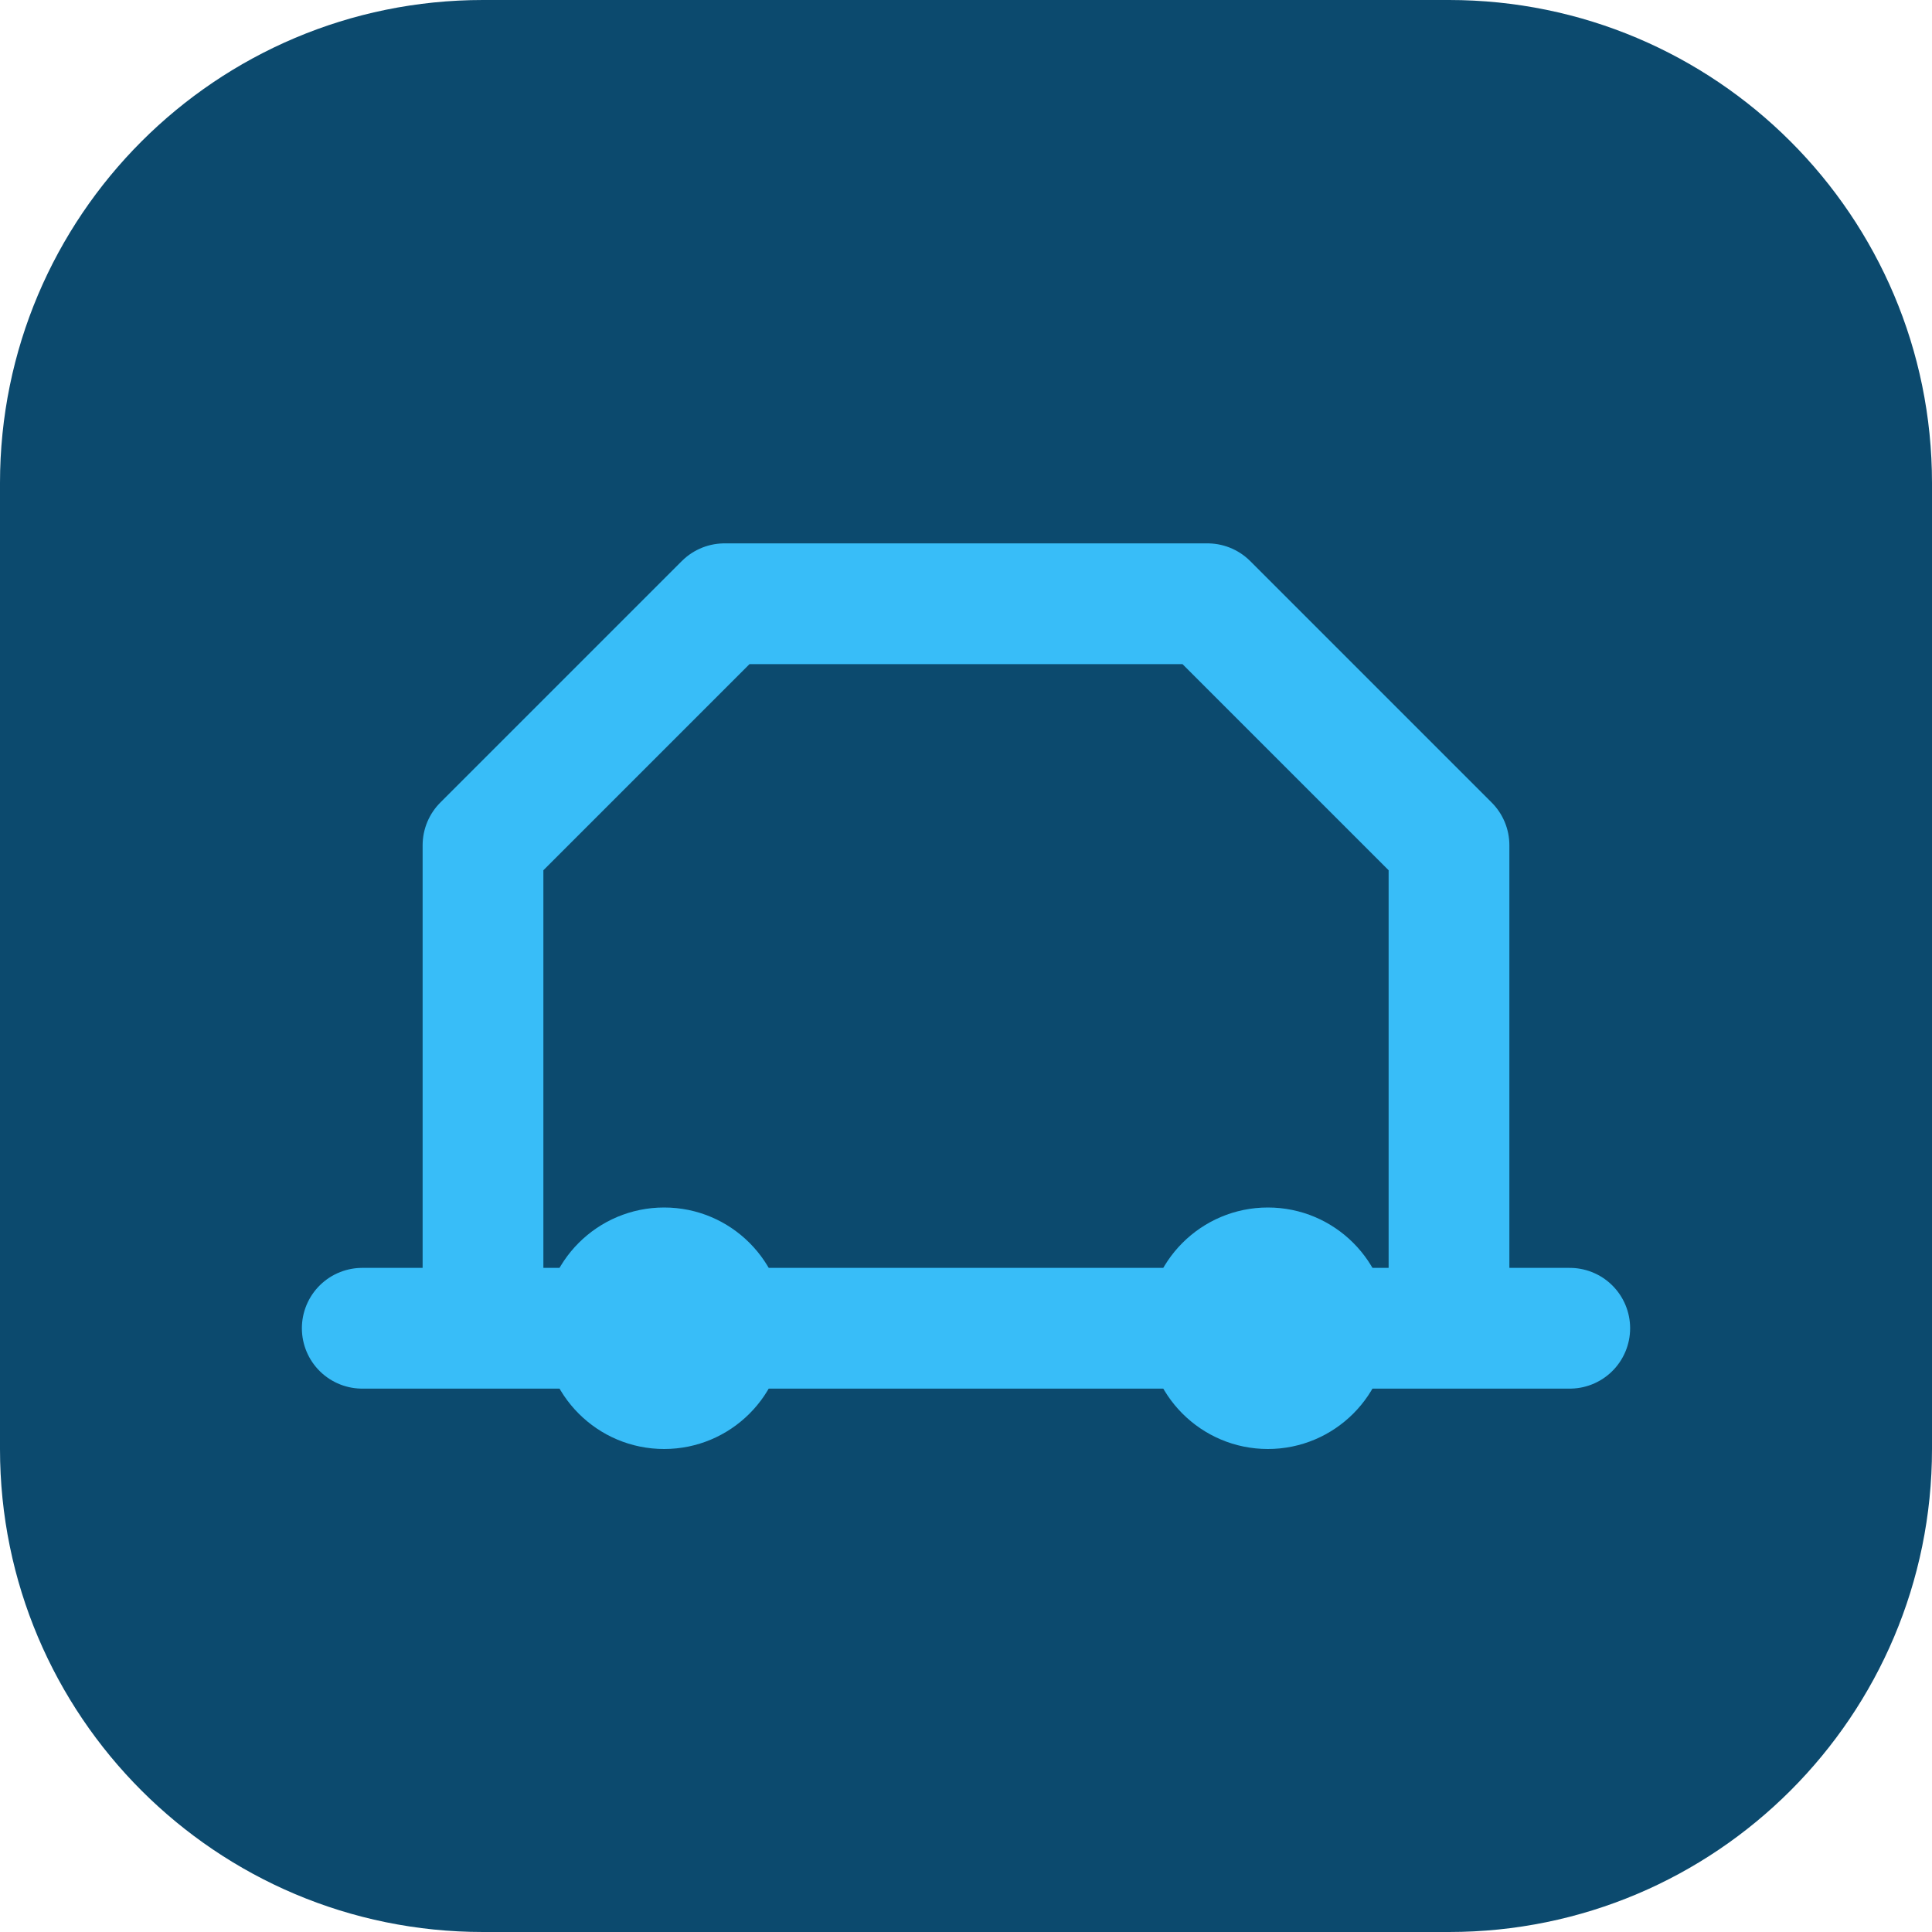
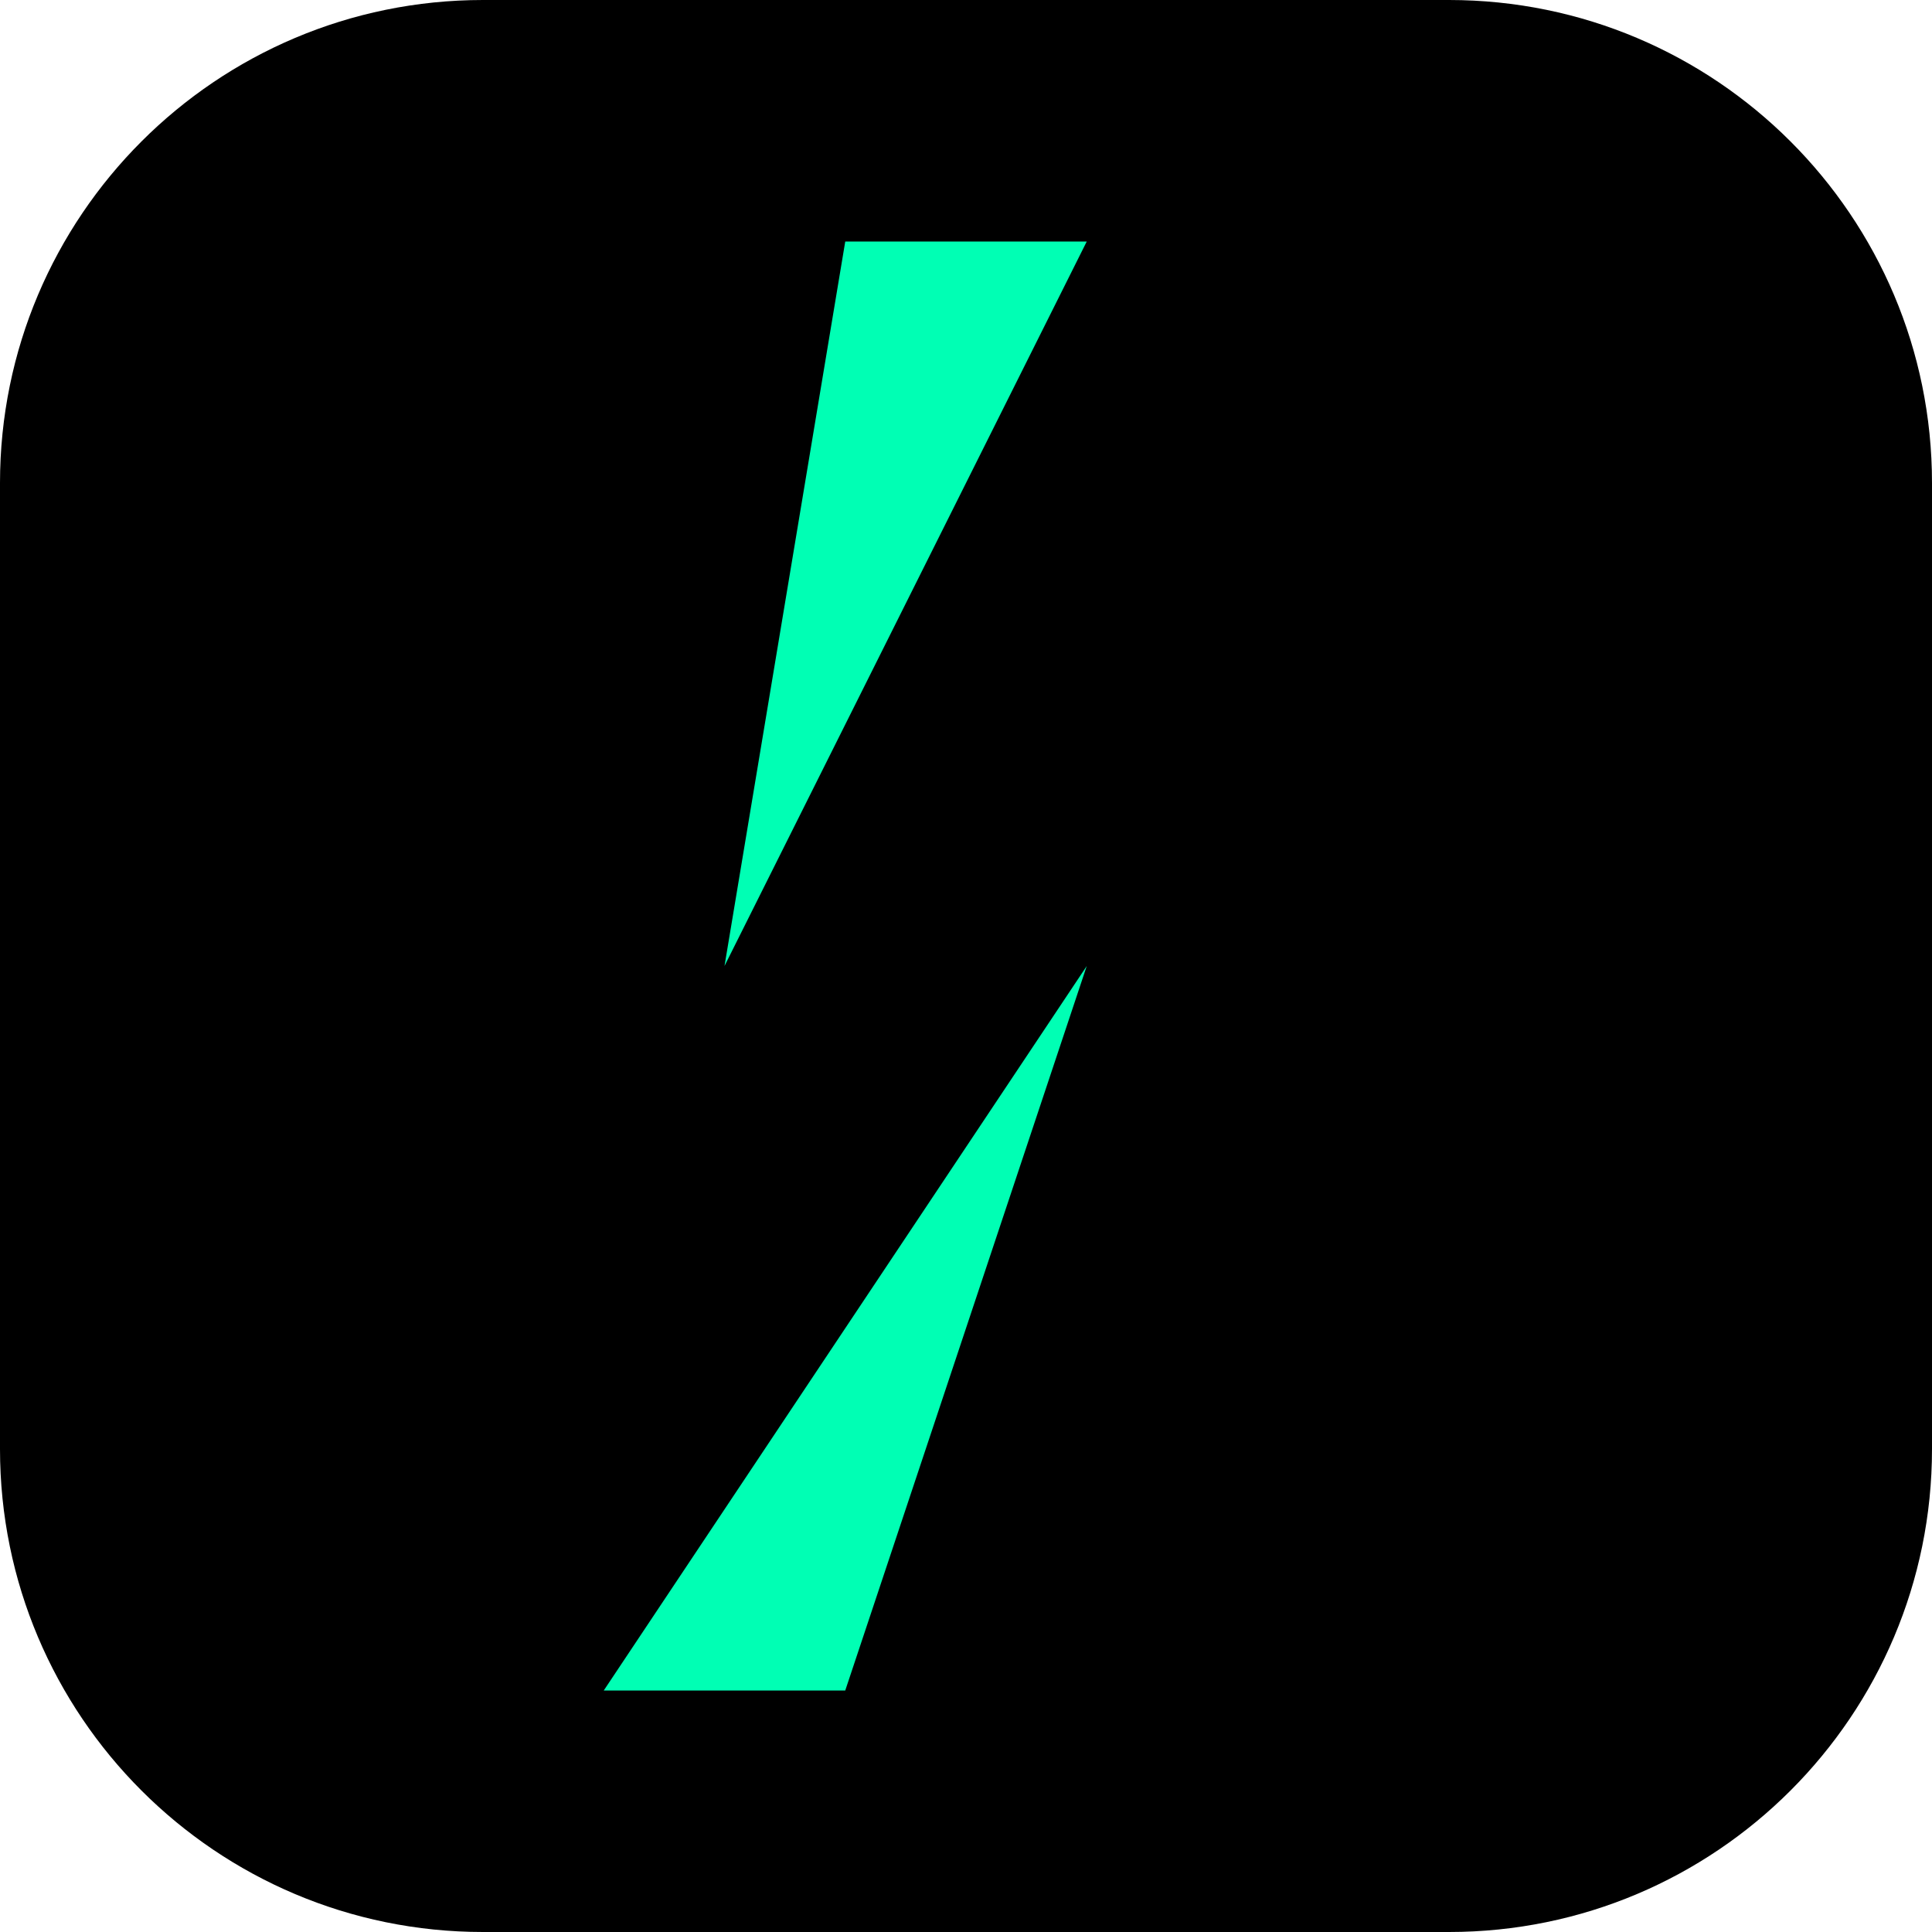
<svg xmlns="http://www.w3.org/2000/svg" viewBox="0 0 32 32" fill="none">
-   <rect width="32" height="32" rx="8" fill="#0c4a6e" />
-   <path d="M6 22h20M8 22v-8l4-4h8l4 4v8" stroke="#38bdf8" stroke-width="2" stroke-linecap="round" stroke-linejoin="round" />
-   <circle cx="11" cy="22" r="2" fill="#38bdf8" />
-   <circle cx="21" cy="22" r="2" fill="#38bdf8" />
+   <rect width="32" height="32" rx="8" fill="#000" />
+   <polygon points="14,4 18,4 12,16 18,16 10,28 14,28 18,16 12,16" fill="#00ffb4" />
</svg>
